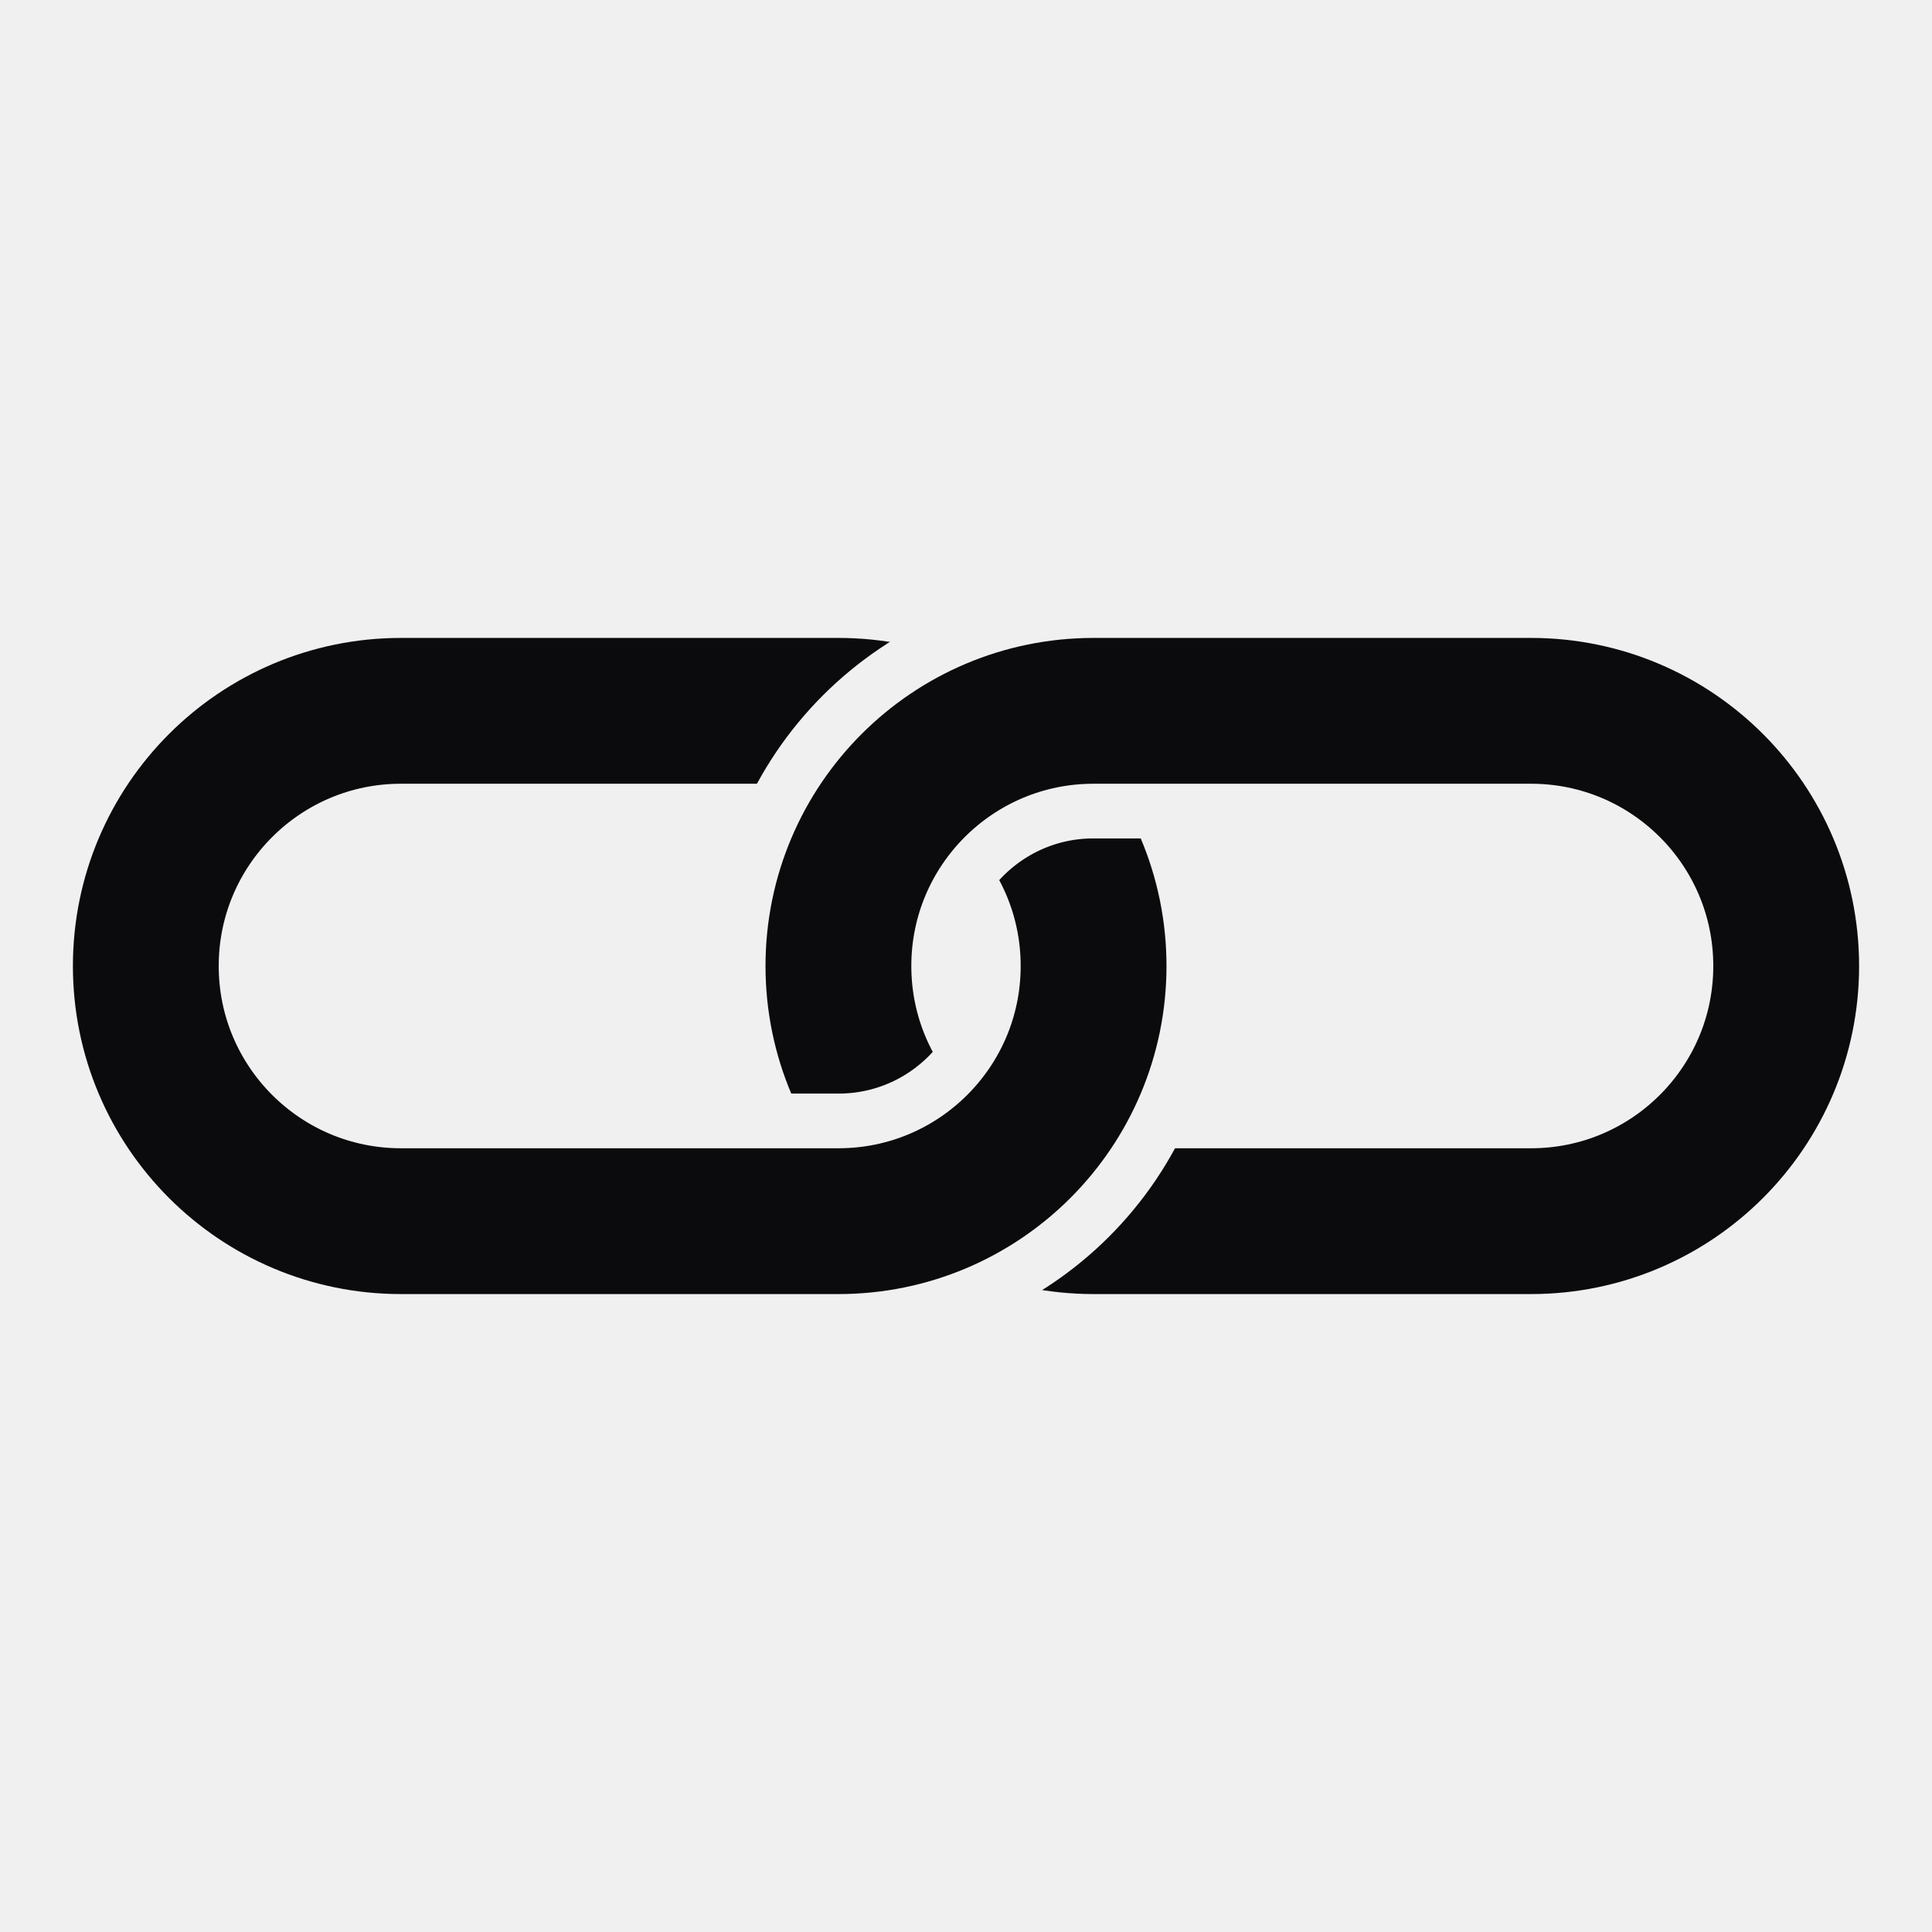
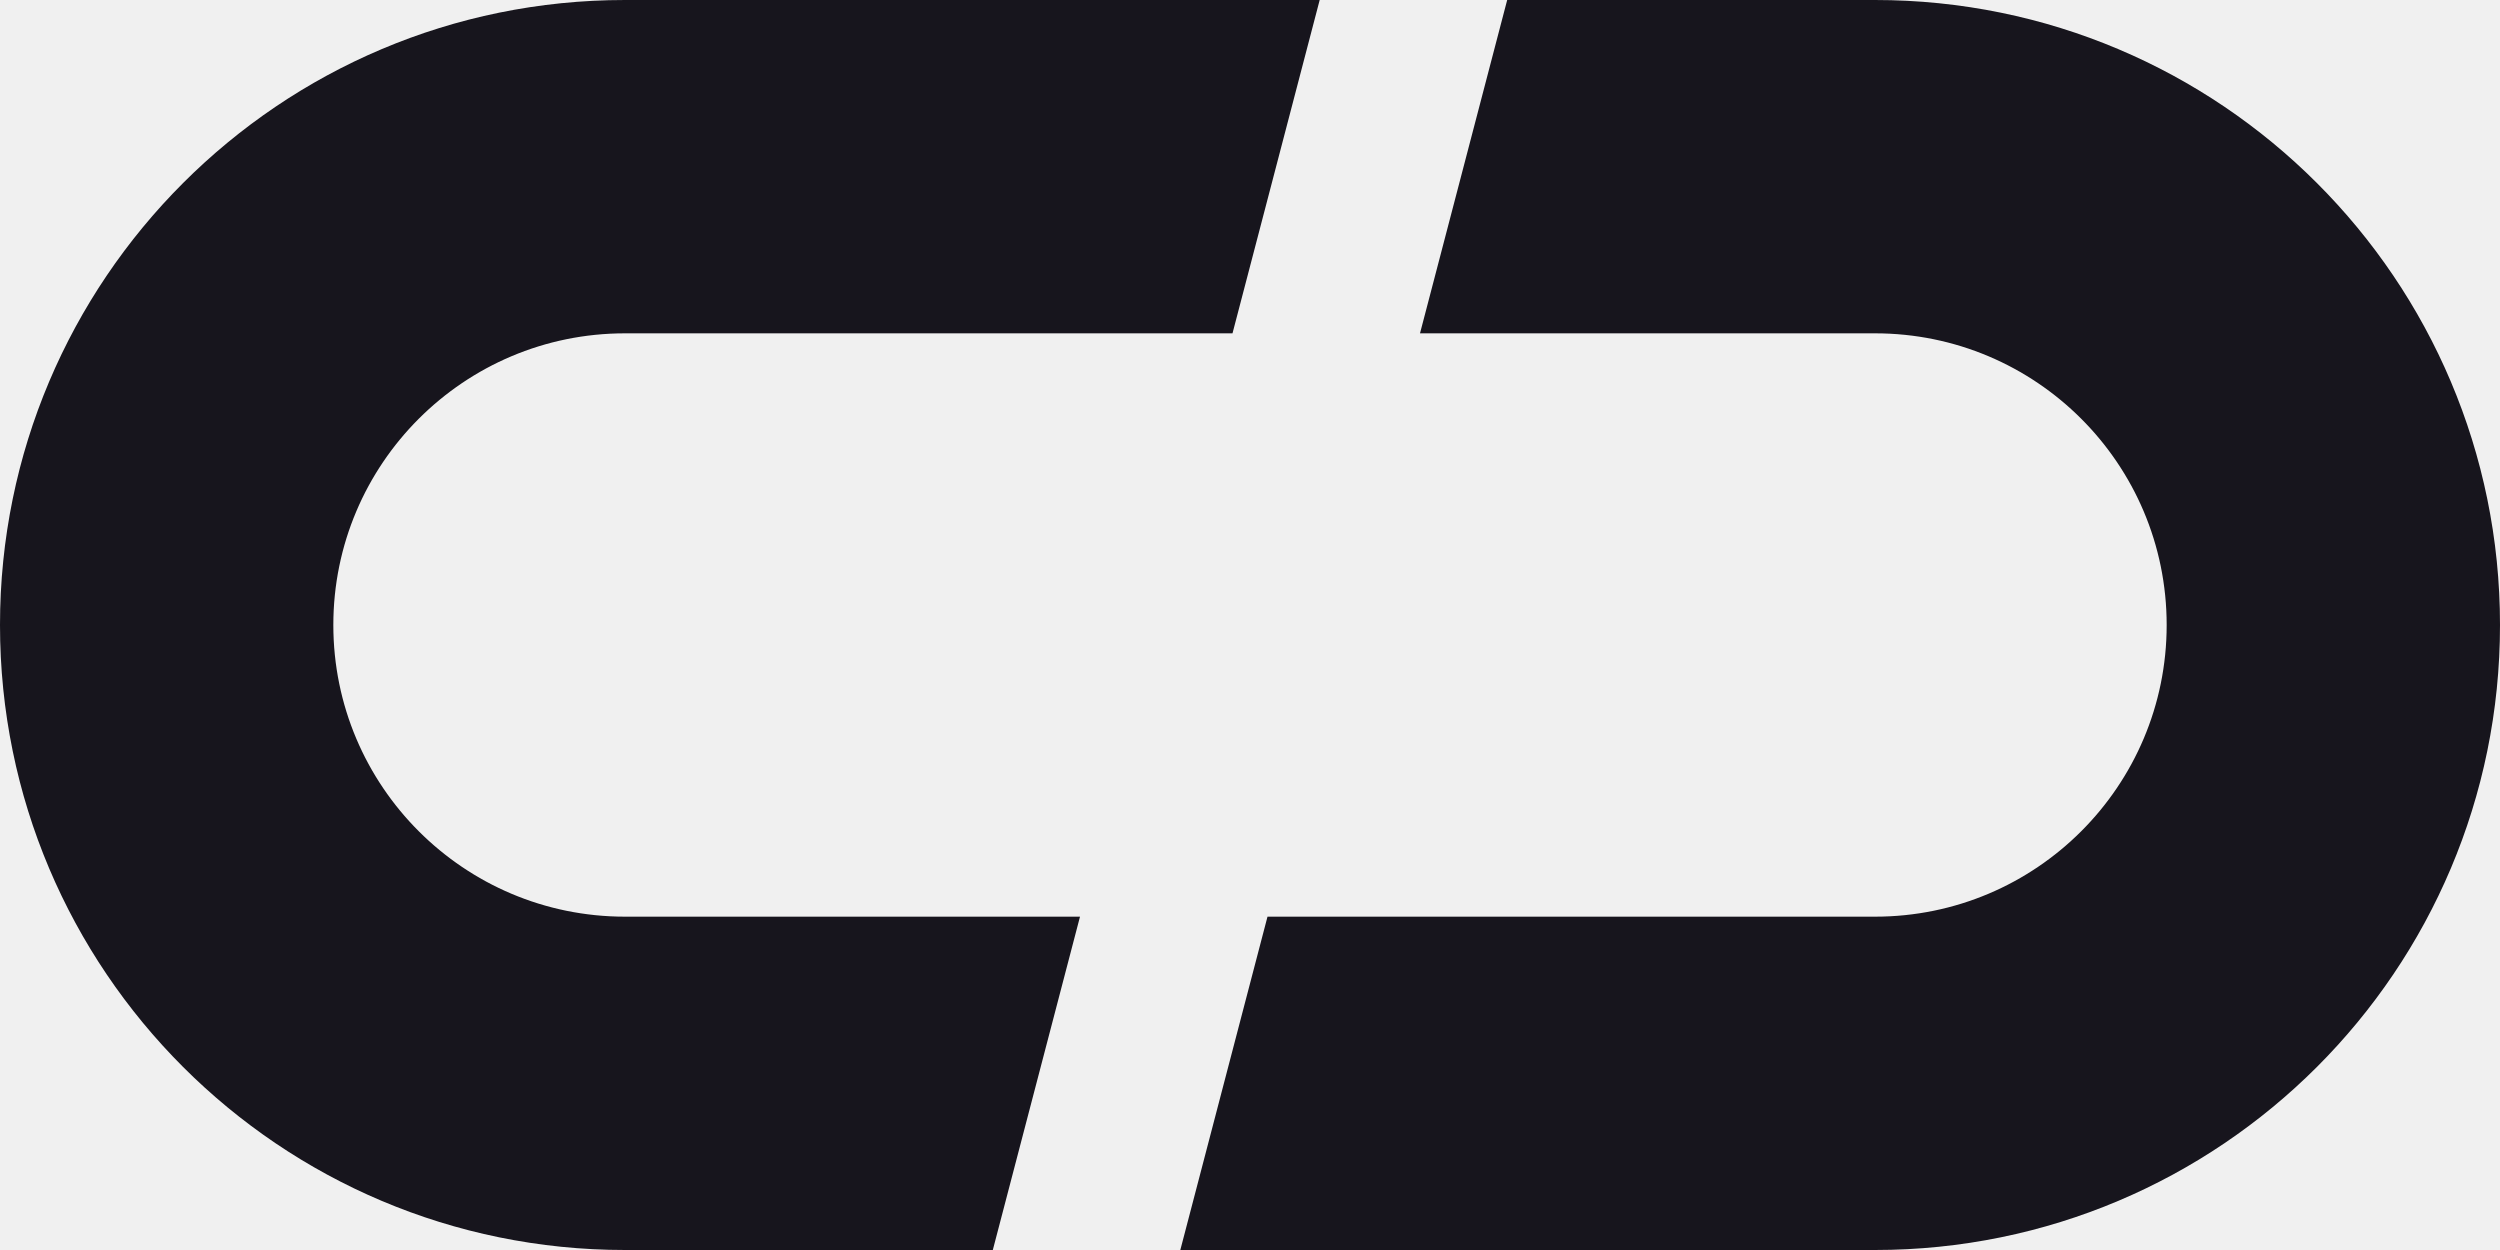
- <svg xmlns="http://www.w3.org/2000/svg" viewBox="92 -70 212 212" width="212" height="212" role="img" aria-label="Coory">
-   <defs>
-     <mask id="cooryL" maskUnits="userSpaceOnUse" x="-20" y="-30" width="520" height="132">
-       <rect x="-20" y="-30" width="520" height="132" fill="#fff" />
-       <path d="M184 36A28 28 0 0 1 212 8H240" fill="none" stroke="#000" stroke-width="28" />
-     </mask>
-     <mask id="cooryR" maskUnits="userSpaceOnUse" x="-20" y="-30" width="520" height="132">
-       <rect x="-20" y="-30" width="520" height="132" fill="#fff" />
-       <path d="M212 36A28 28 0 0 1 184 64H156" fill="none" stroke="#000" stroke-width="28" />
-     </mask>
-   </defs>
-   <rect x="108" y="8" width="104" height="56" rx="28" fill="none" stroke="#0B0B0D" stroke-width="16" mask="url(#cooryL)" />
-   <rect x="184" y="8" width="104" height="56" rx="28" fill="none" stroke="#0B0B0D" stroke-width="16" mask="url(#cooryR)" />
+ <svg xmlns="http://www.w3.org/2000/svg" viewBox="0 0 240 120" width="240" height="120" role="img" aria-label="Coory">
+   <path fill="#17151D" d="M126.69 0H60A60 60 0 0 0 60 120H95.31L103.68 88H60A28 28 0 0 1 60 32H118.32Z" />
+   <path fill="#17151D" d="M144.69 0H180A60 60 0 0 1 180 120H113.31L121.68 88H180A28 28 0 0 0 180 32H136.32Z" />
</svg>
